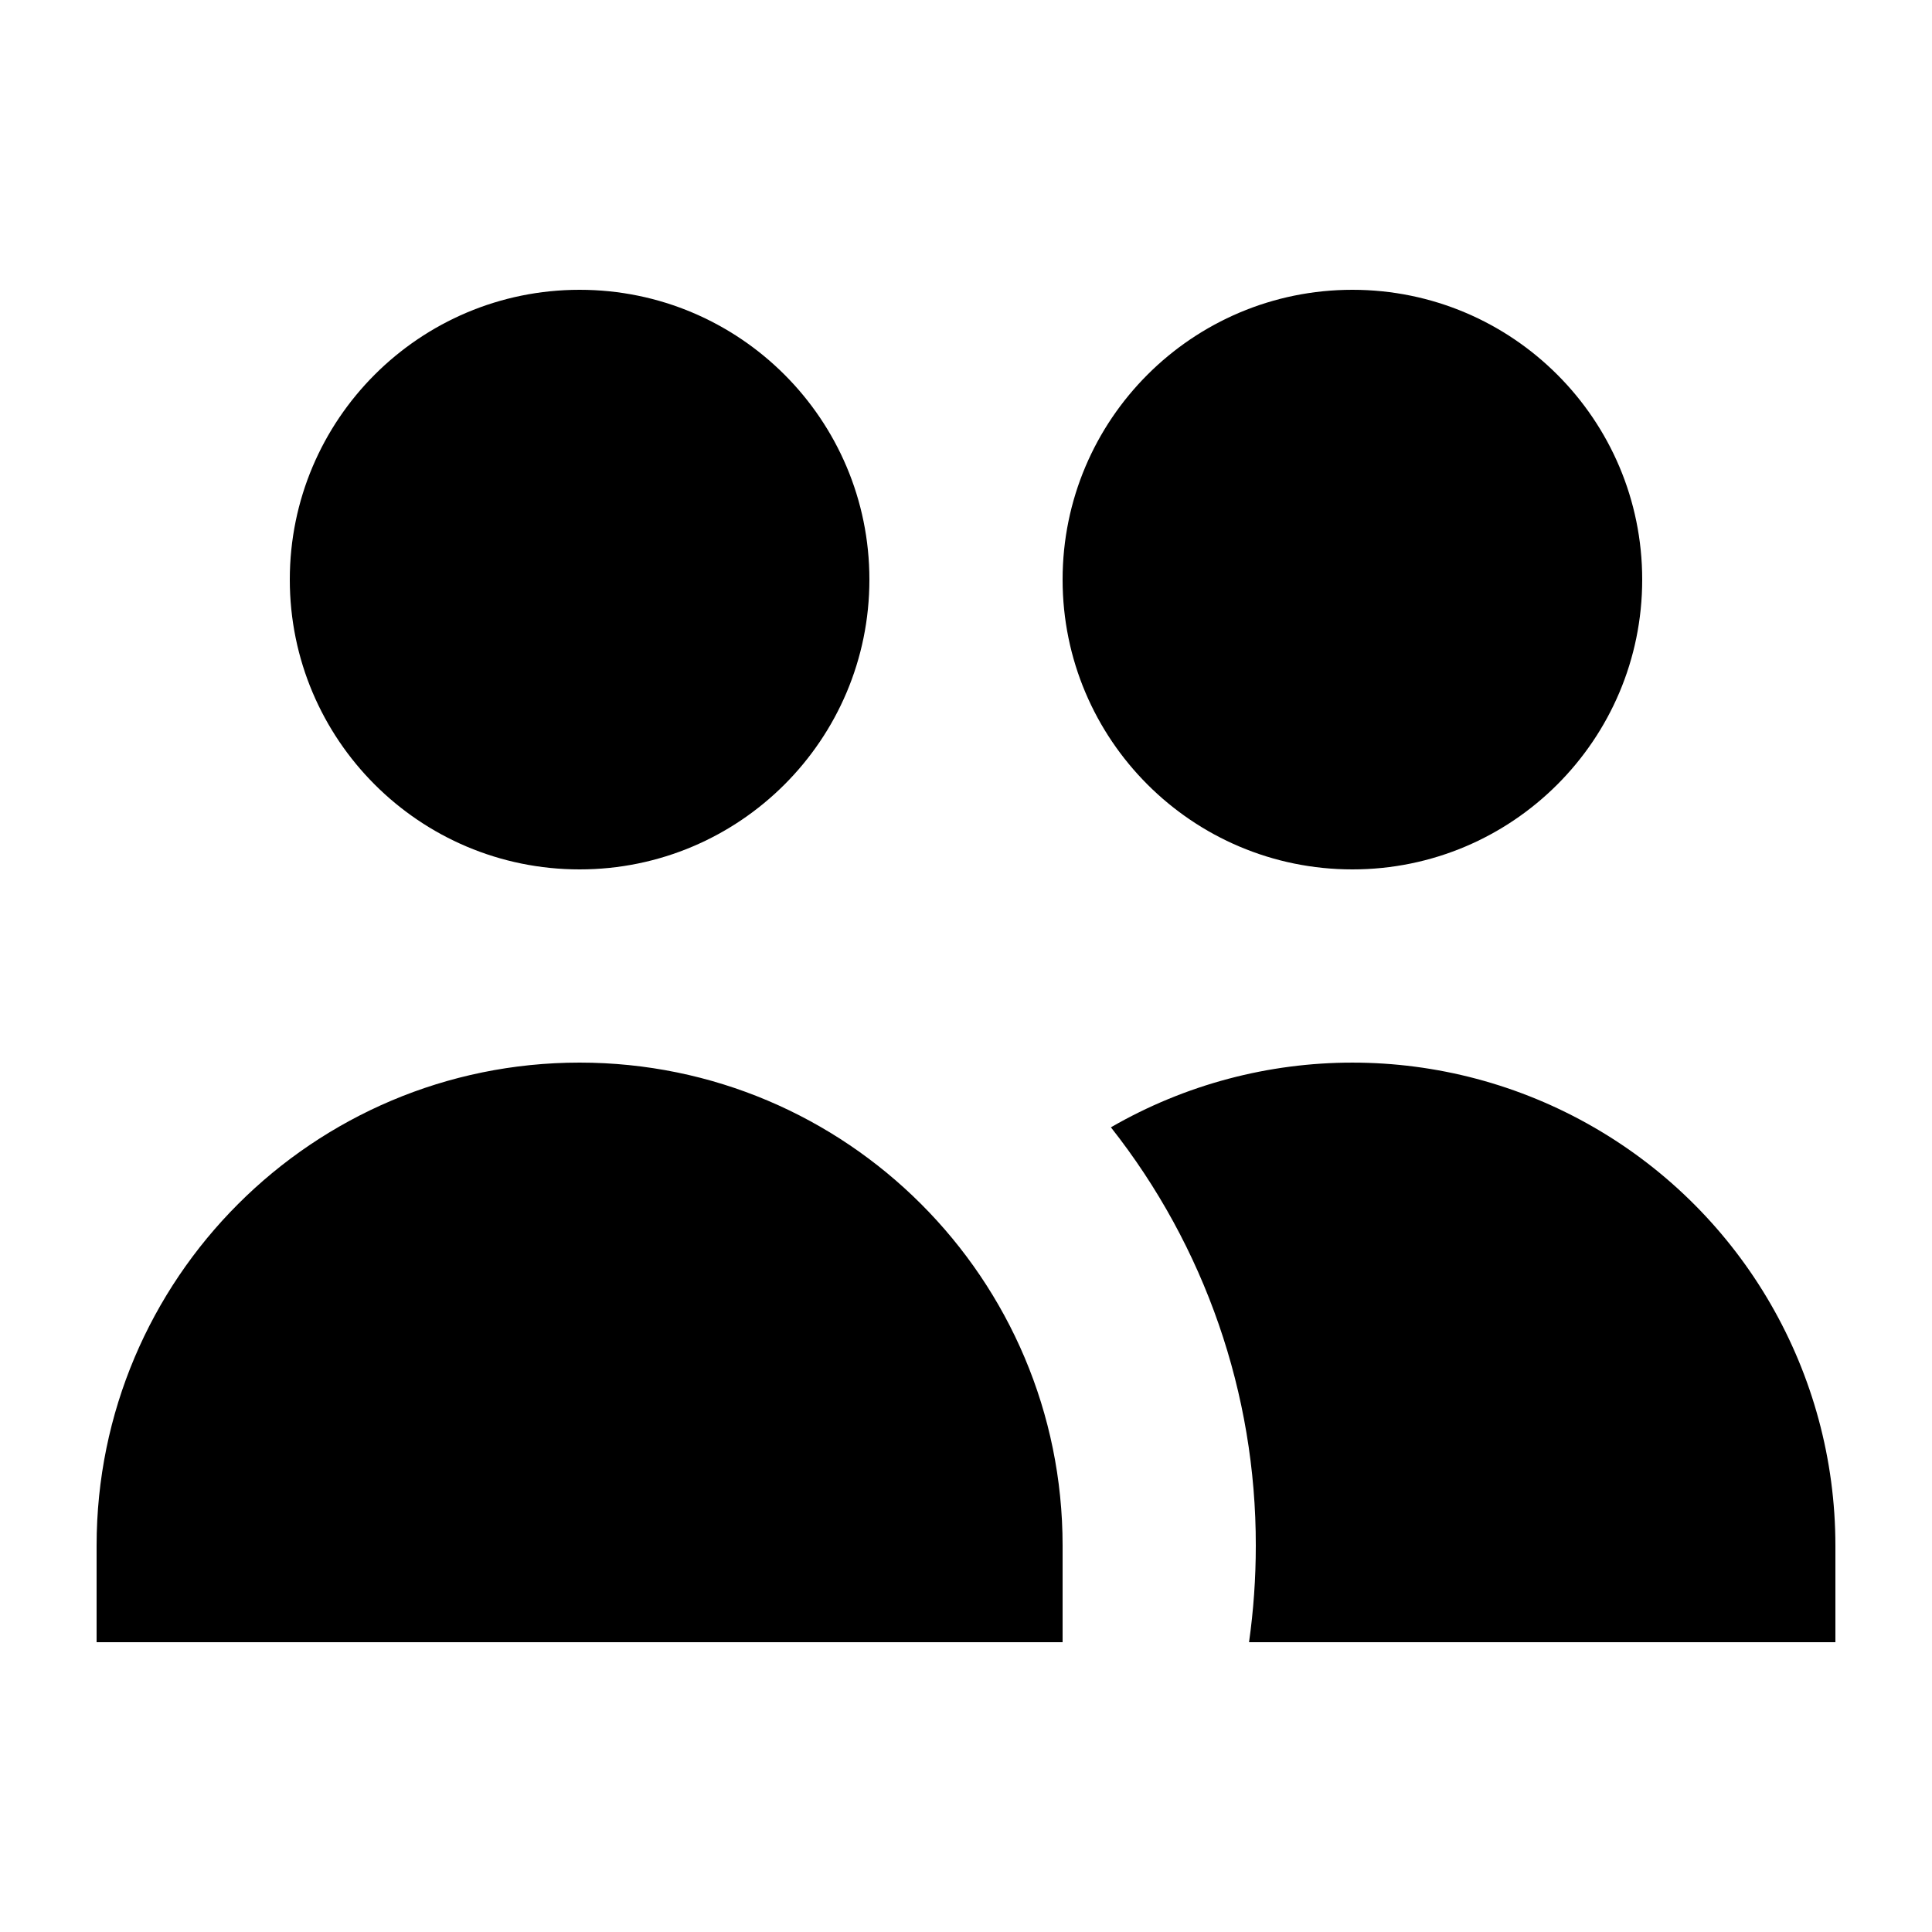
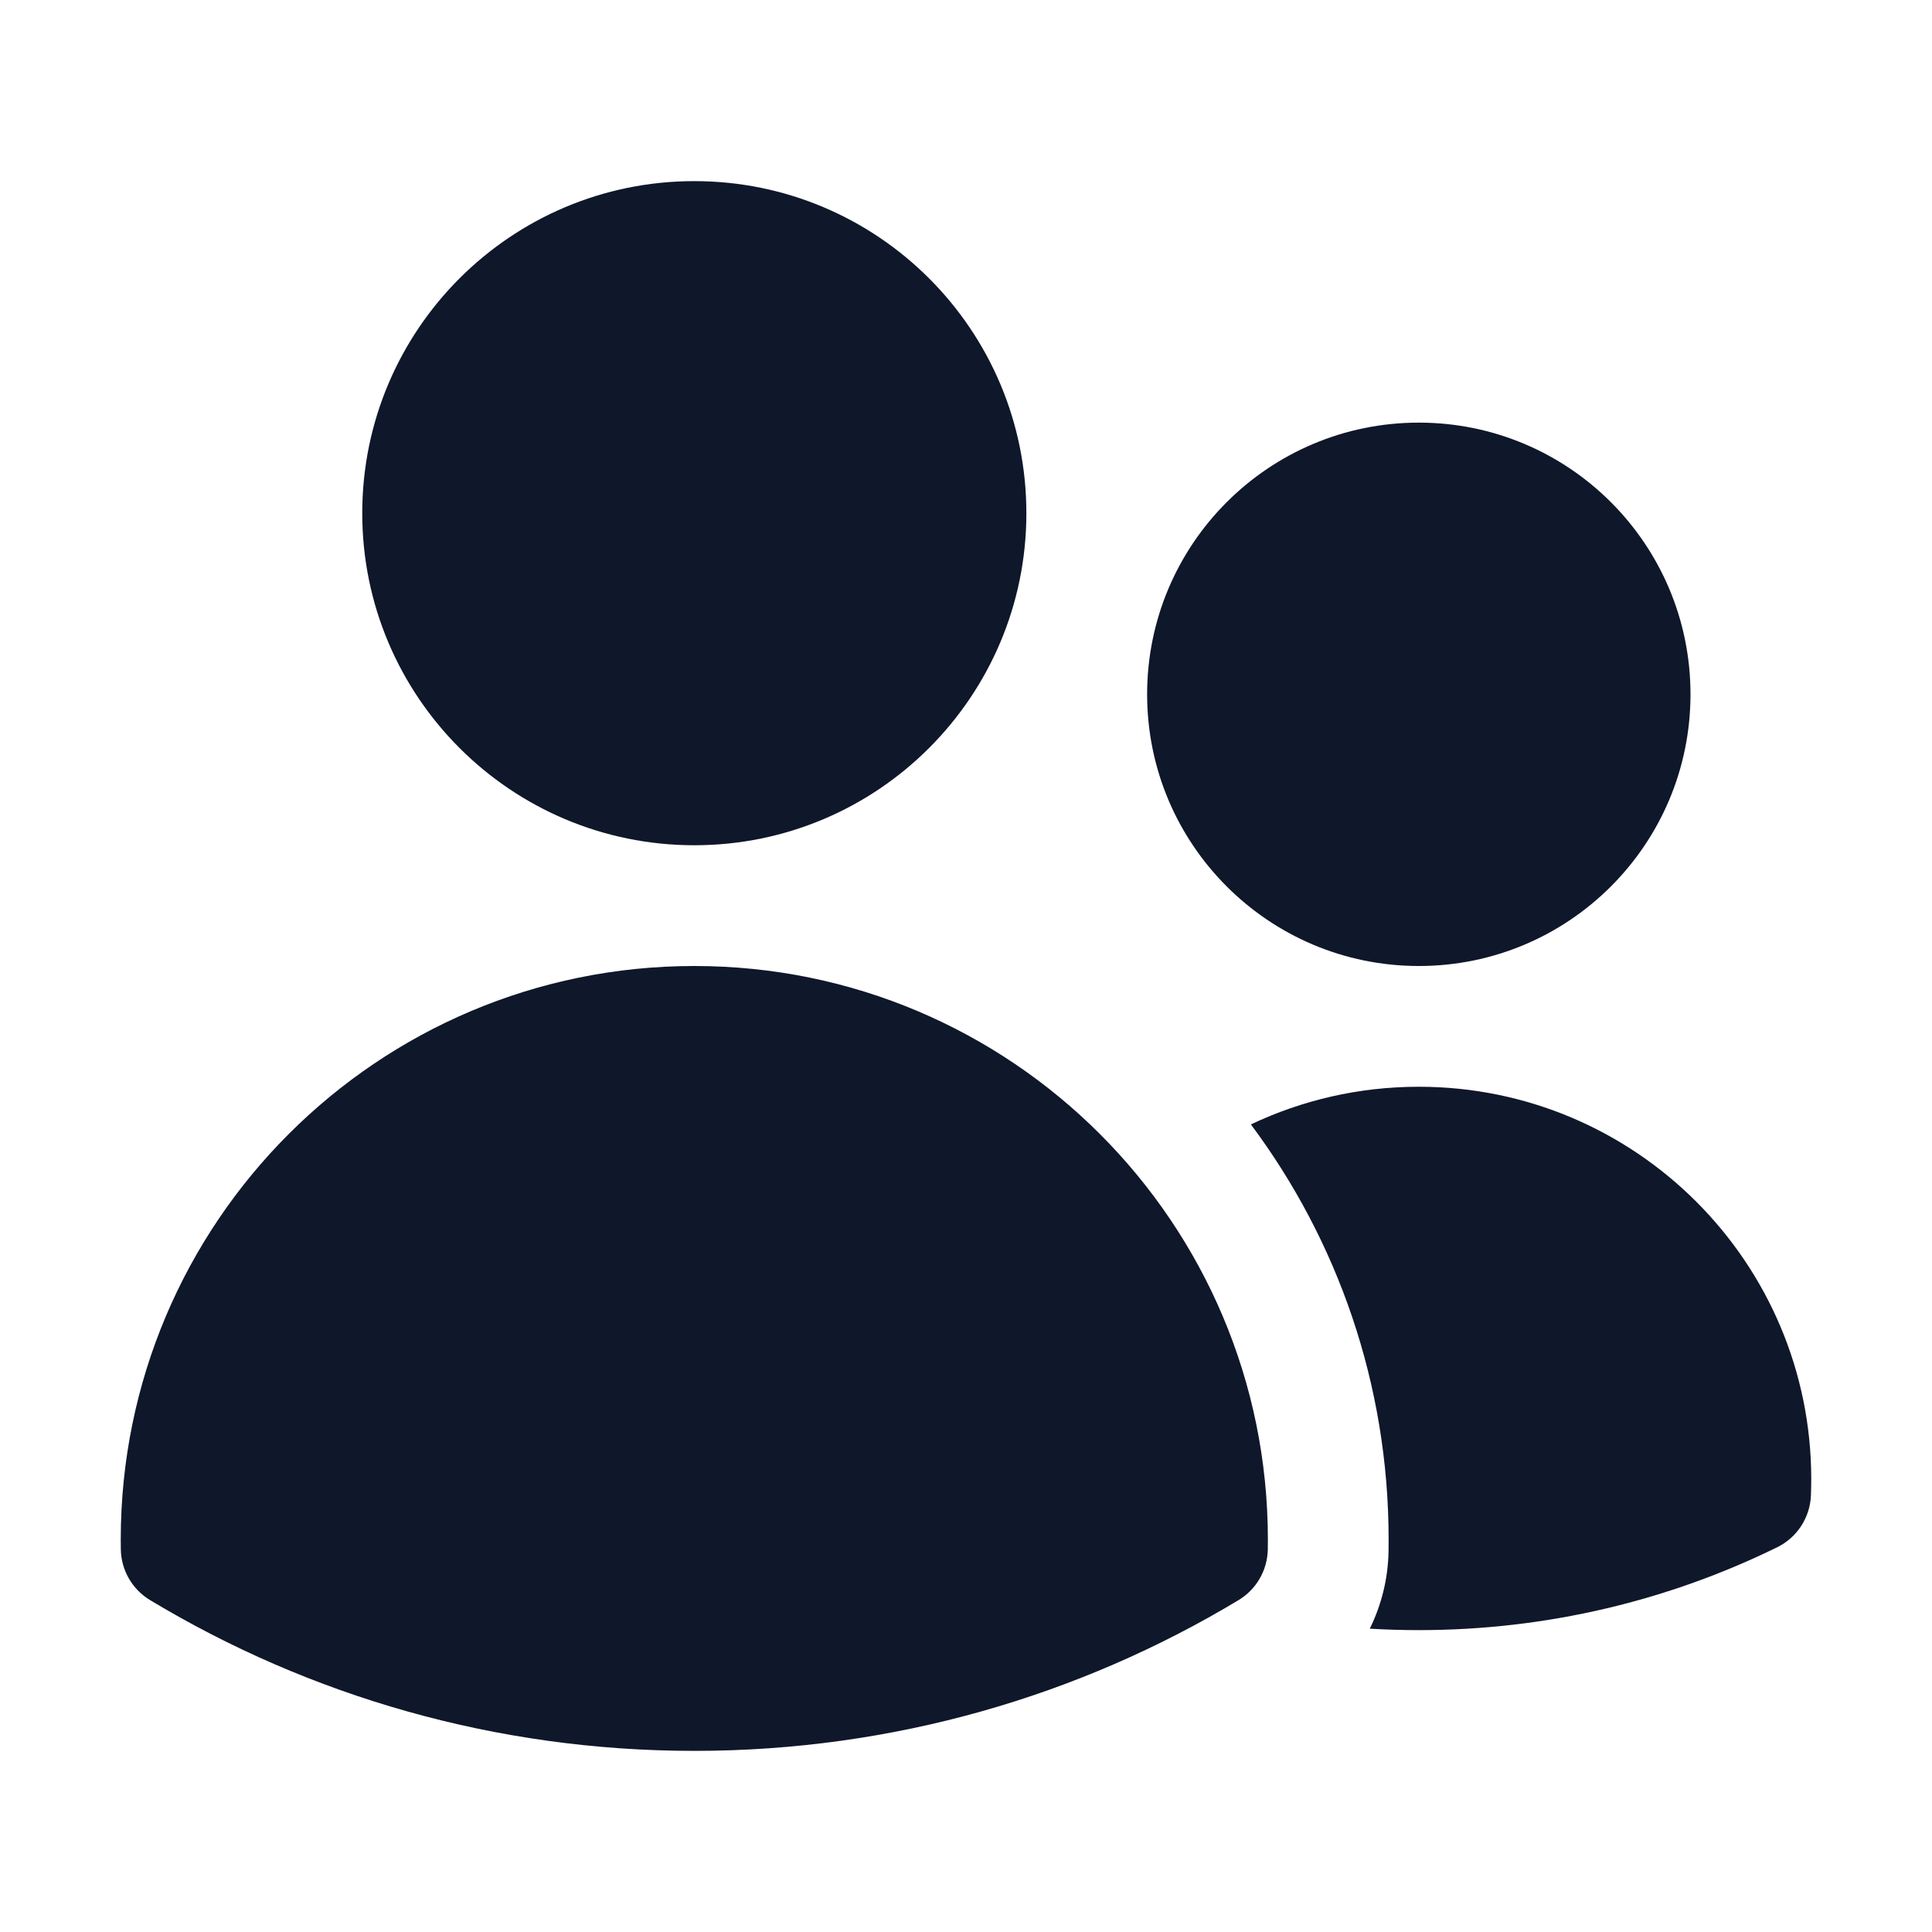
- <svg xmlns="http://www.w3.org/2000/svg" viewBox="0 0 20 20" fill="currentColor">
-   <path d="M9 6a3 3 0 11-6 0 3 3 0 016 0zM17 6a3 3 0 11-6 0 3 3 0 016 0zM12.93 17c.046-.327.07-.66.07-1a6.97 6.97 0 00-1.5-4.33A5 5 0 0119 16v1h-6.07zM6 11a5 5 0 015 5v1H1v-1a5 5 0 015-5z" />
+ <svg xmlns="http://www.w3.org/2000/svg" width="24" height="24" viewBox="0 0 24 24" fill="none">
+   <path d="M4.5 6.375C4.5 4.097 6.347 2.25 8.625 2.25C10.903 2.25 12.75 4.097 12.75 6.375C12.75 8.653 10.903 10.5 8.625 10.5C6.347 10.5 4.5 8.653 4.5 6.375Z" fill="#0F172A" />
+   <path d="M14.25 8.625C14.25 6.761 15.761 5.25 17.625 5.25C19.489 5.25 21 6.761 21 8.625C21 10.489 19.489 12 17.625 12C15.761 12 14.25 10.489 14.25 8.625Z" fill="#0F172A" />
+   <path d="M1.5 19.125C1.5 15.19 4.69 12 8.625 12C12.56 12 15.75 15.19 15.75 19.125V19.128C15.75 19.167 15.75 19.207 15.749 19.247C15.745 19.505 15.607 19.744 15.386 19.877C13.411 21.066 11.097 21.75 8.625 21.75C6.153 21.75 3.839 21.066 1.864 19.877C1.643 19.744 1.505 19.505 1.501 19.247C1.5 19.206 1.5 19.166 1.5 19.125Z" fill="#0F172A" />
+   <path d="M17.25 19.128C17.25 19.176 17.249 19.224 17.249 19.272C17.243 19.611 17.161 19.938 17.016 20.232C17.217 20.244 17.42 20.25 17.625 20.25C19.221 20.25 20.732 19.88 22.076 19.221C22.323 19.1 22.484 18.854 22.496 18.579C22.498 18.511 22.5 18.443 22.5 18.375C22.5 15.683 20.317 13.5 17.625 13.5C16.878 13.5 16.171 13.668 15.539 13.968C16.613 15.406 17.25 17.191 17.25 19.125V19.128Z" fill="#0F172A" />
</svg>
